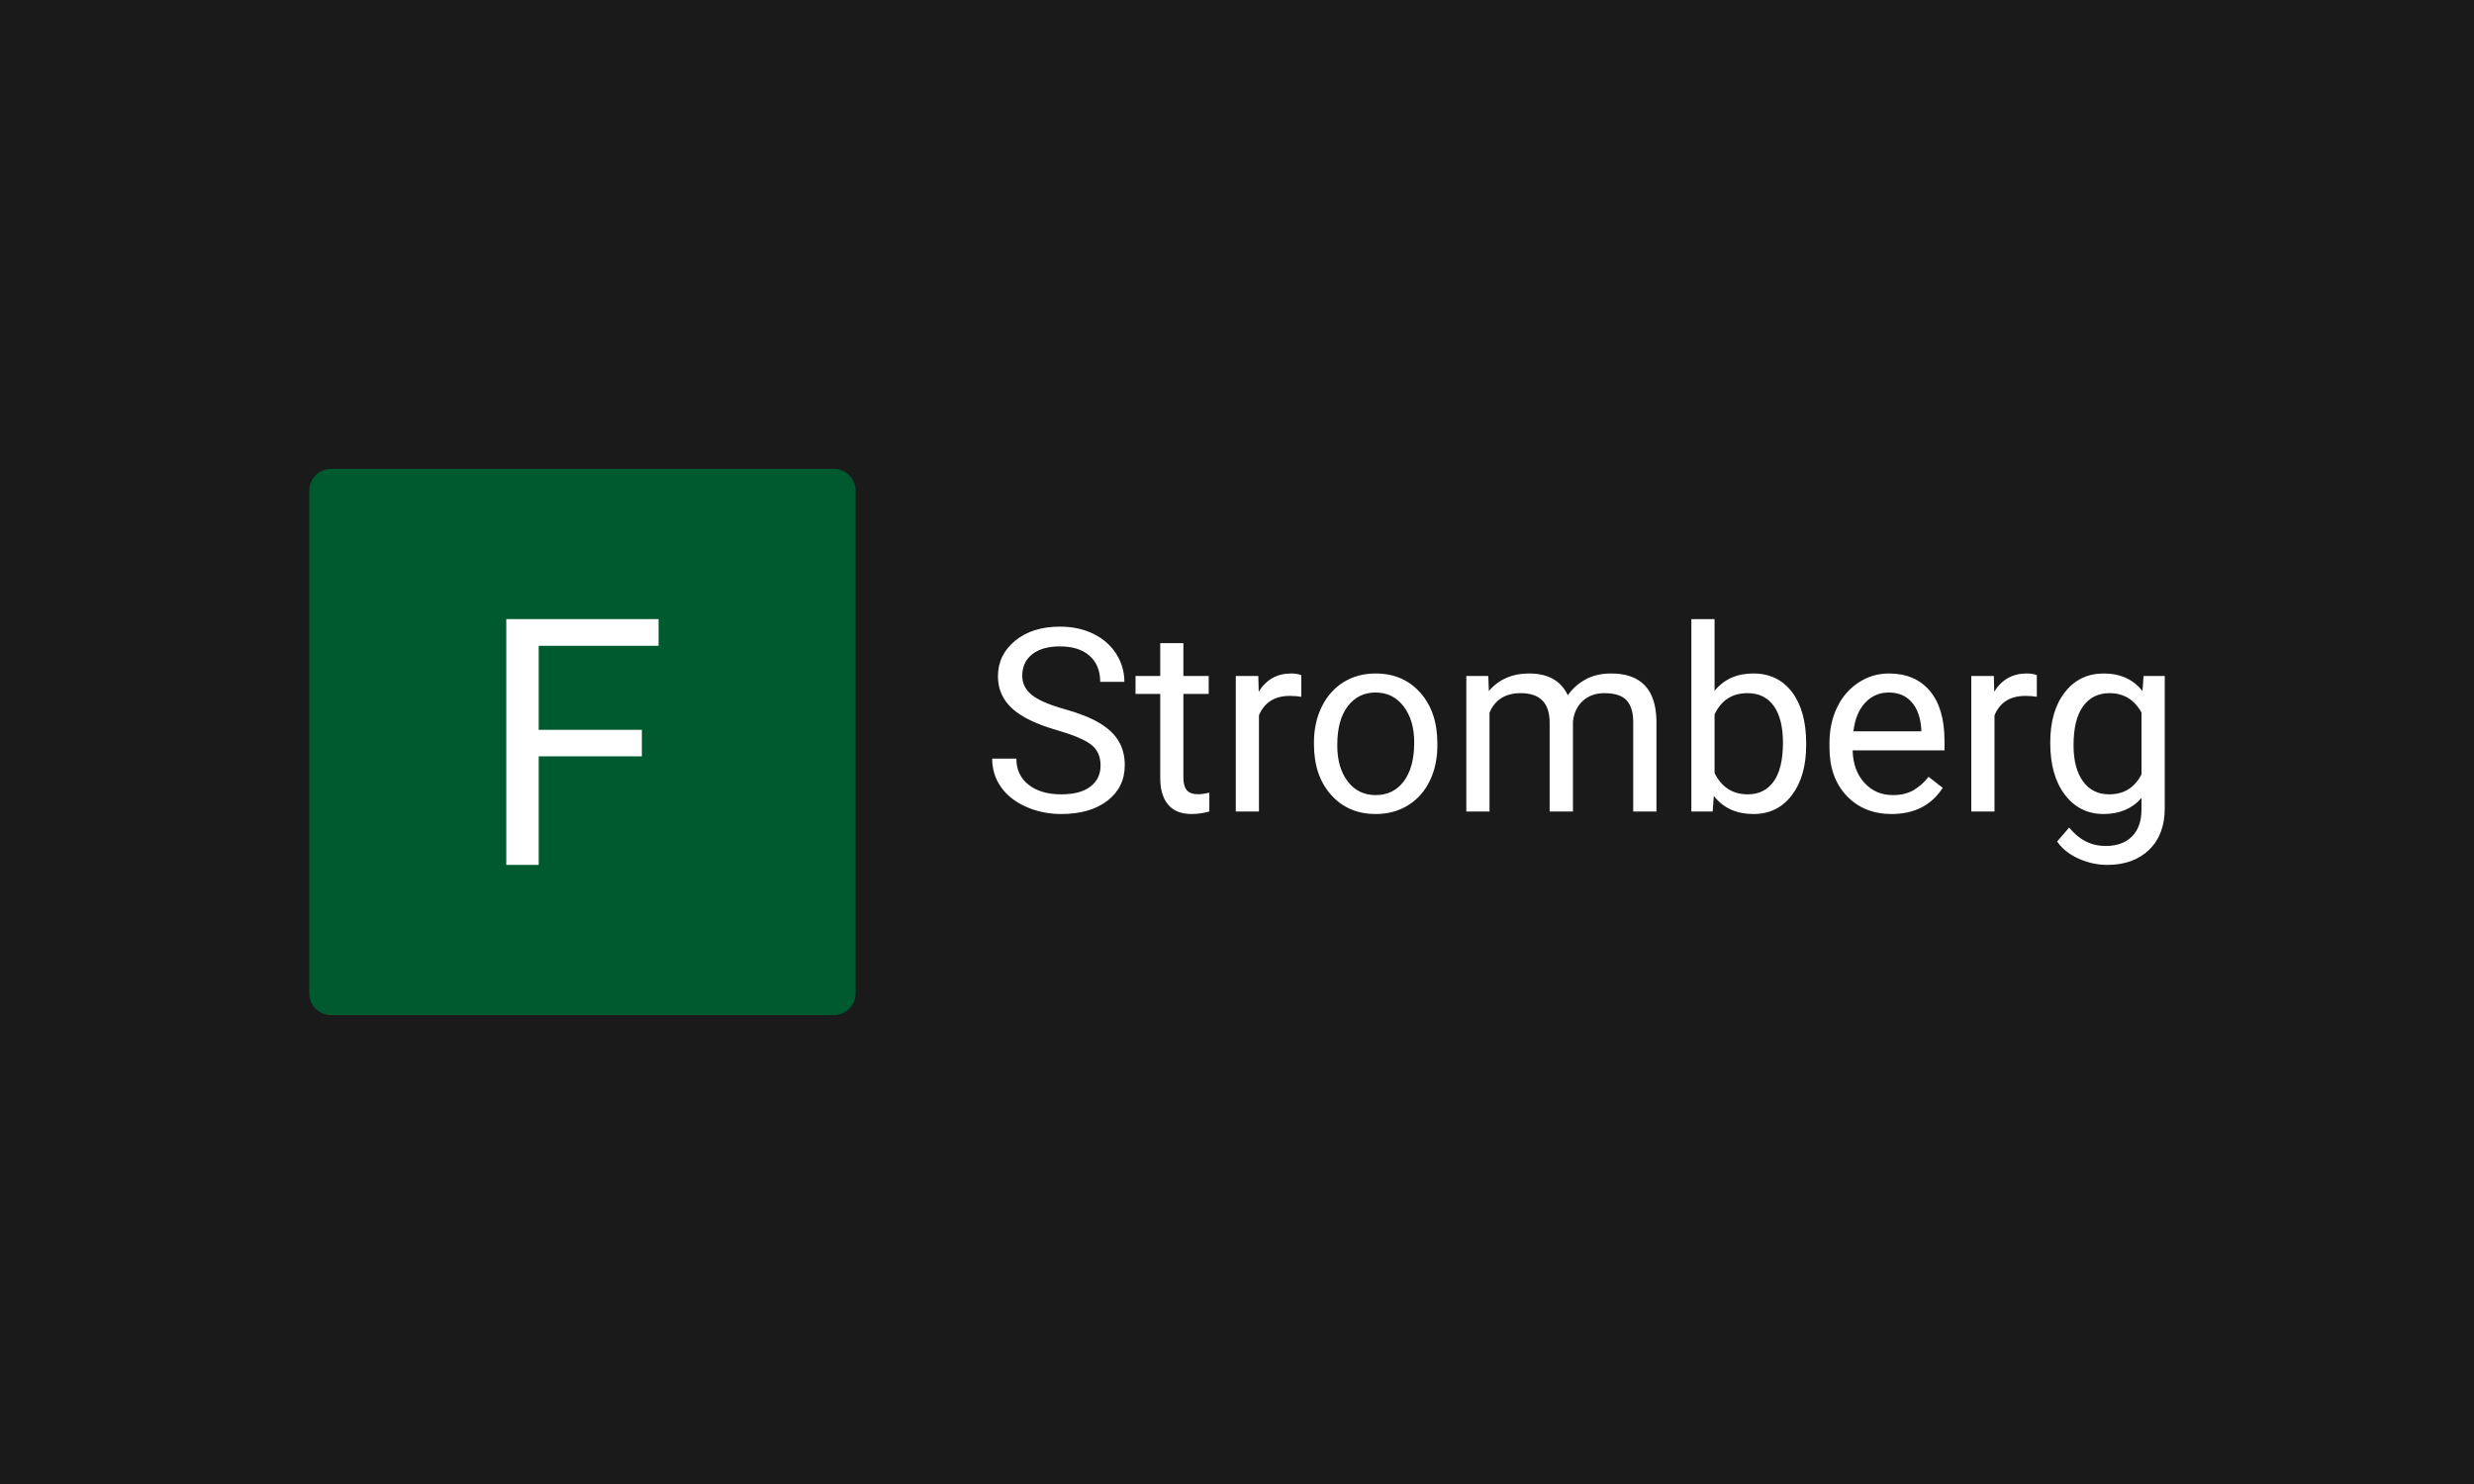
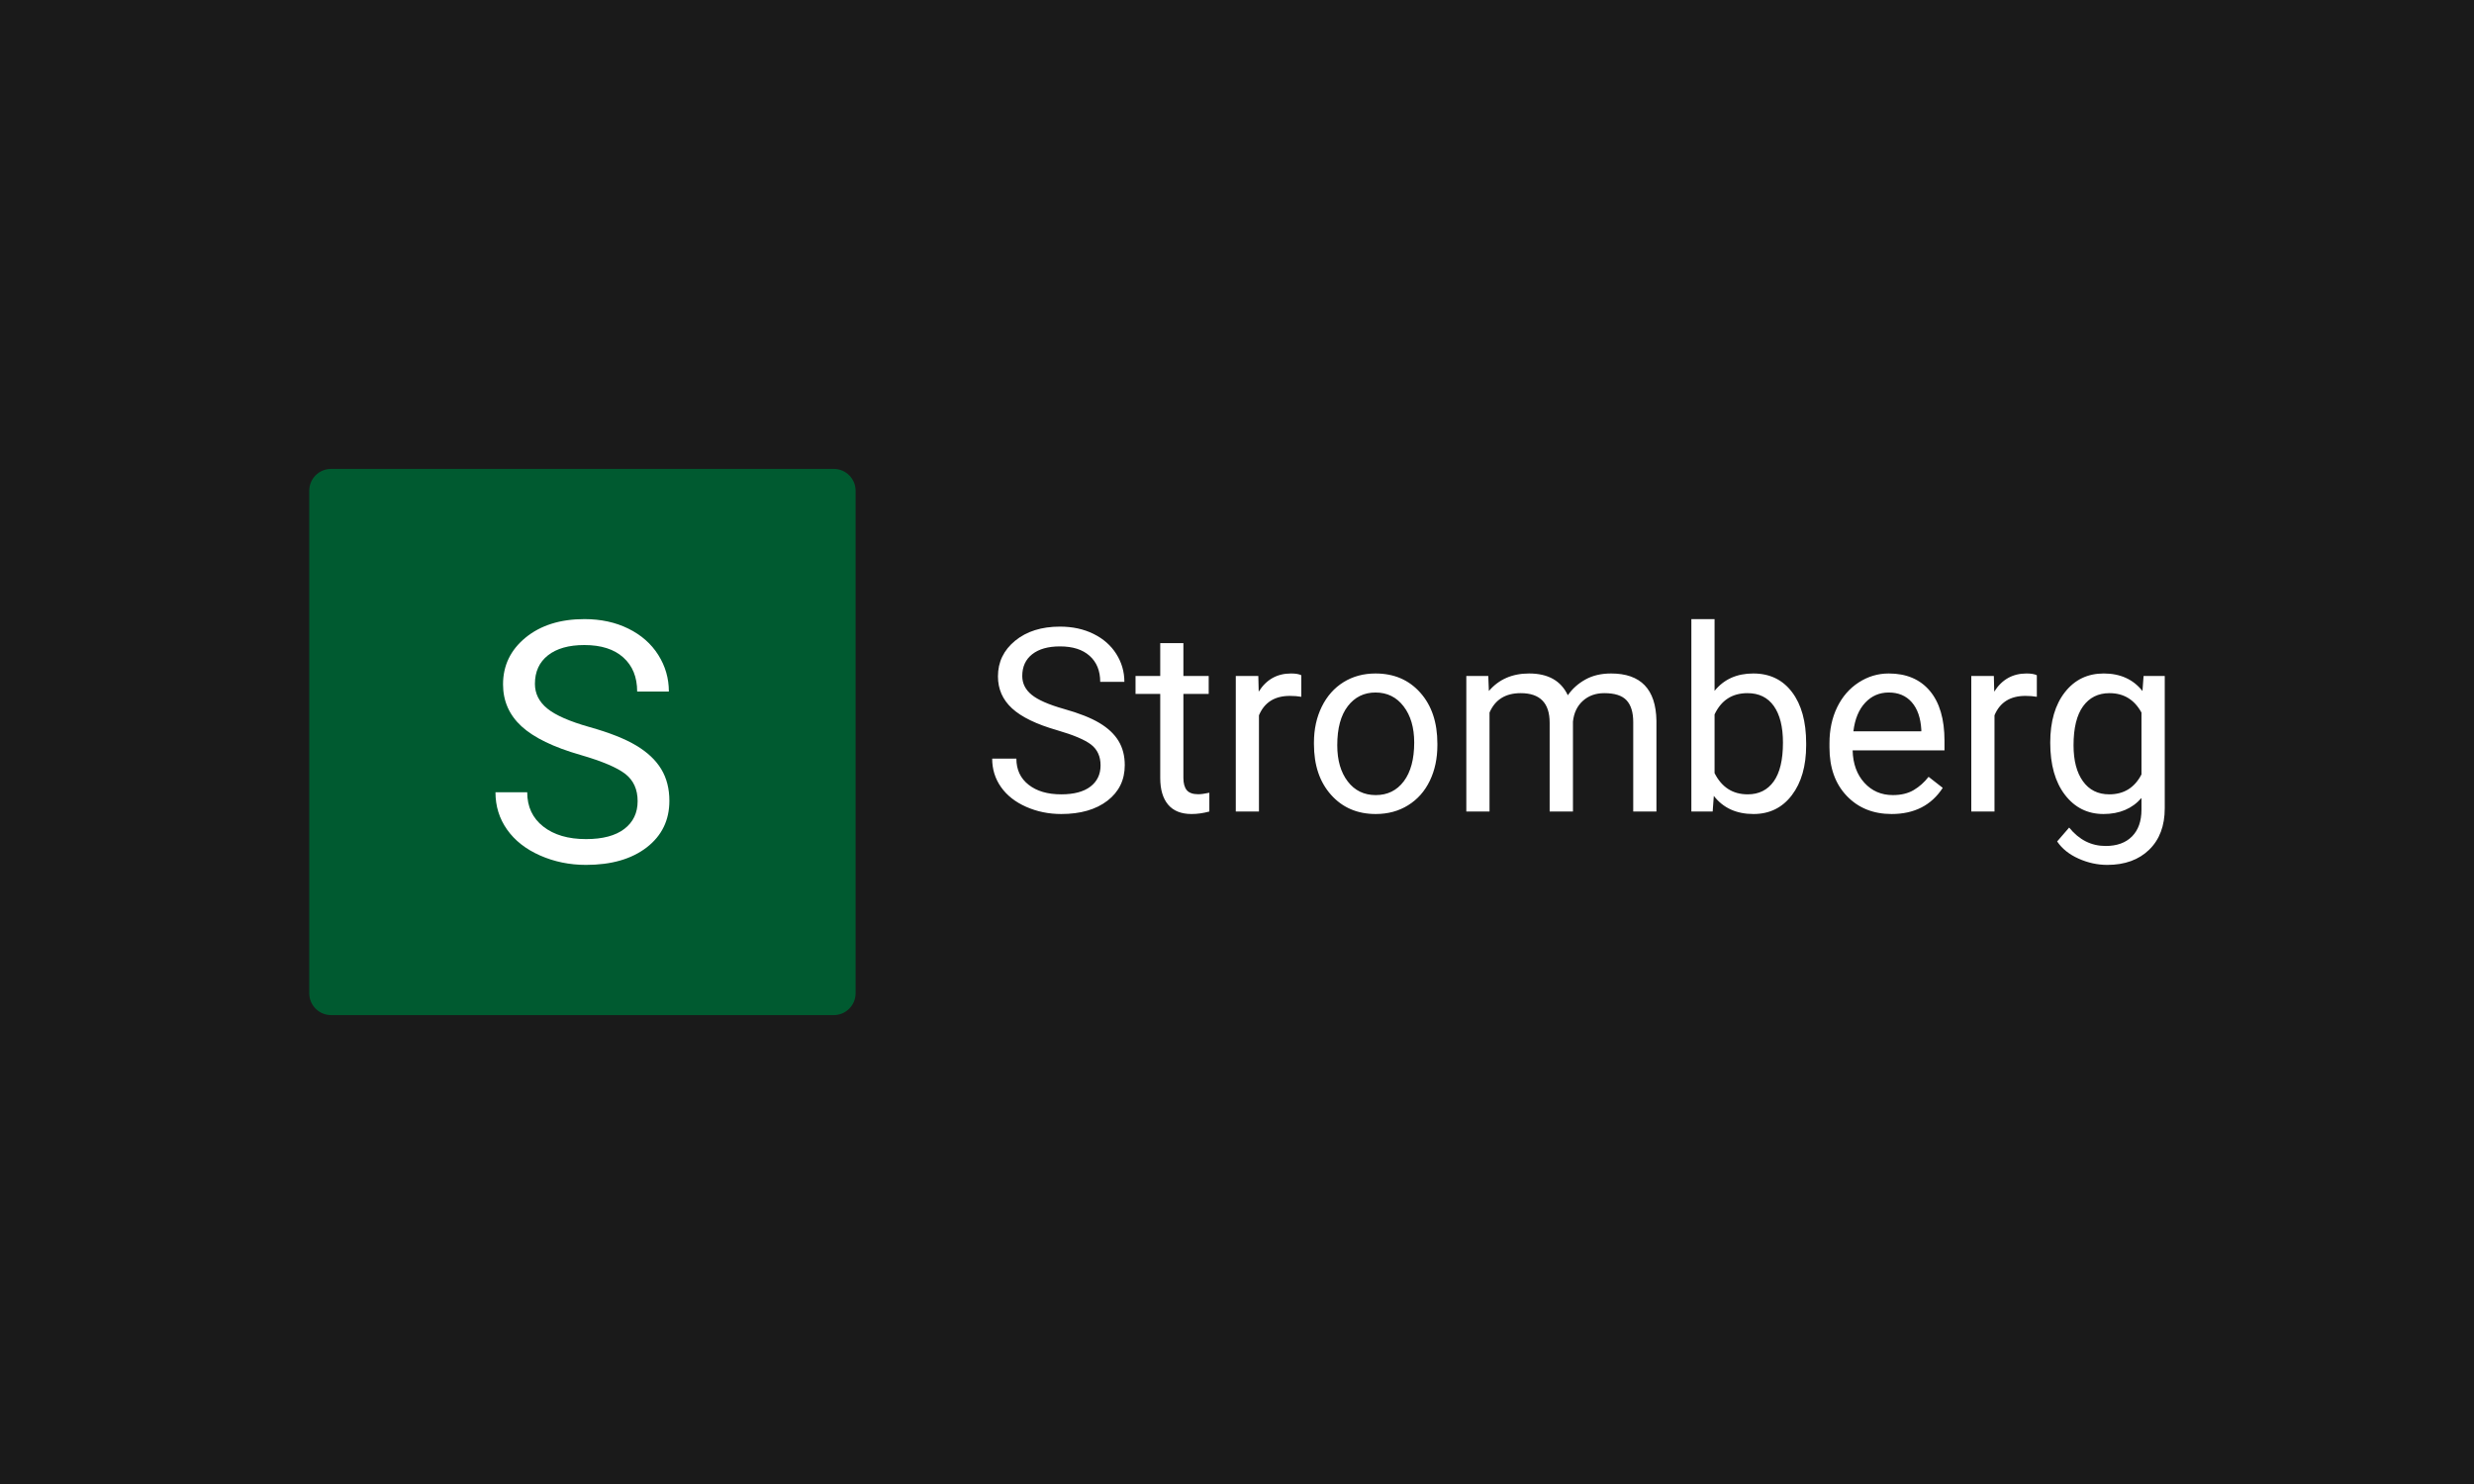
<svg xmlns="http://www.w3.org/2000/svg" version="1.1" width="100%" height="100%" viewBox="0 0 1000 600">
  <rect width="1000" height="600" x="0" y="0" fill="#1a1a1a" />
  <g>
    <rect width="333.333" height="333.333" rx="13.333" ry="13.333" y="210.9" fill="#005a30" transform="matrix(0.6625035,0,0,0.6625035,0,49.86046)" x="188.678" />
-     <path d="M391.607 370.139L391.607 386.314L328.665 386.314L328.665 452.567L308.886 452.567L308.886 302.567L401.804 302.567L401.804 318.859L328.665 318.859L328.665 370.139L391.607 370.139Z " fill="#ffffff" transform="matrix(0.6625035,0,0,0.6625035,0,49.86046)" />
+     <path d="M354.232 385.482L354.232 385.482Q329.475 378.38 318.18 367.998Q306.914 357.616 306.914 342.385L306.914 342.385Q306.914 325.128 320.69 313.834Q334.495 302.567 356.543 302.567L356.543 302.567Q371.603 302.567 383.382 308.386Q395.162 314.204 401.608 324.415Q408.083 334.655 408.083 346.777L408.083 346.777L388.745 346.777Q388.745 333.543 380.302 325.984Q371.888 318.397 356.543 318.397L356.543 318.397Q342.31 318.397 334.324 324.672Q326.366 330.947 326.366 342.071L326.366 342.071Q326.366 350.998 333.924 357.159Q341.511 363.32 359.709 368.454Q377.906 373.56 388.174 379.721Q398.471 385.881 403.434 394.124Q408.397 402.339 408.397 413.463L408.397 413.463Q408.397 431.204 394.563 441.9Q380.701 452.567 357.541 452.567L357.541 452.567Q342.51 452.567 329.475 446.806Q316.44 441.044 309.367 431.004Q302.293 420.993 302.293 408.243L302.293 408.243L321.66 408.243Q321.66 421.478 331.443 429.15Q341.198 436.823 357.541 436.823L357.541 436.823Q372.801 436.823 380.93 430.605Q389.03 424.387 389.03 413.662Q389.03 402.938 381.529 397.062Q373.999 391.215 354.232 385.482Z " fill="#ffffff" transform="matrix(0.6625035,0,0,0.6625035,0,49.86046)" />
    <path d="M644.943 370.369L644.943 370.369Q626.068 364.955 617.457 357.039Q608.868 349.124 608.868 337.512L608.868 337.512Q608.868 324.356 619.371 315.745Q629.895 307.155 646.705 307.155L646.705 307.155Q658.186 307.155 667.167 311.591Q676.148 316.028 681.062 323.812Q685.999 331.619 685.999 340.861L685.999 340.861L671.255 340.861Q671.255 330.771 664.819 325.008Q658.404 319.224 646.705 319.224L646.705 319.224Q635.854 319.224 629.765 324.008Q623.698 328.792 623.698 337.273L623.698 337.273Q623.698 344.079 629.461 348.776Q635.245 353.473 649.118 357.387Q662.992 361.28 670.82 365.977Q678.67 370.674 682.454 376.958Q686.238 383.221 686.238 391.702L686.238 391.702Q686.238 405.227 675.691 413.382Q665.123 421.515 647.466 421.515L647.466 421.515Q636.006 421.515 626.068 417.122Q616.131 412.73 610.738 405.075Q605.345 397.442 605.345 387.722L605.345 387.722L620.11 387.722Q620.11 397.812 627.569 403.662Q635.006 409.511 647.466 409.511L647.466 409.511Q659.1 409.511 665.297 404.771Q671.473 400.03 671.473 391.854Q671.473 383.678 665.754 379.198Q660.013 374.74 644.943 370.369ZM707.875 317.245L722.009 317.245L722.009 337.273L737.448 337.273L737.448 348.211L722.009 348.211L722.009 399.508Q722.009 404.466 724.075 406.967Q726.141 409.446 731.099 409.446L731.099 409.446Q733.556 409.446 737.84 408.533L737.84 408.533L737.84 419.992Q732.251 421.515 726.989 421.515L726.989 421.515Q717.508 421.515 712.68 415.796Q707.875 410.055 707.875 399.508L707.875 399.508L707.875 348.211L692.805 348.211L692.805 337.273L707.875 337.273L707.875 317.245ZM793.943 336.816L793.943 349.972Q790.746 349.429 786.984 349.429L786.984 349.429Q773.089 349.429 768.109 361.28L768.109 361.28L768.109 419.992L753.975 419.992L753.975 337.273L767.718 337.273L767.957 346.841Q774.916 335.751 787.68 335.751L787.68 335.751Q791.812 335.751 793.943 336.816L793.943 336.816ZM801.663 378.872L801.663 377.872Q801.663 365.716 806.447 355.996Q811.231 346.297 819.755 341.013Q828.279 335.751 839.217 335.751L839.217 335.751Q856.113 335.751 866.529 347.45Q876.967 359.149 876.967 378.567L876.967 378.567L876.967 379.546Q876.967 391.636 872.357 401.226Q867.725 410.816 859.114 416.165Q850.525 421.515 839.369 421.515L839.369 421.515Q822.538 421.515 812.1 409.816Q801.663 398.138 801.663 378.872L801.663 378.872ZM815.884 379.546L815.884 379.546Q815.884 393.311 822.277 401.639Q828.649 409.968 839.369 409.968L839.369 409.968Q850.133 409.968 856.483 401.531Q862.833 393.072 862.833 377.872L862.833 377.872Q862.833 364.259 856.374 355.822Q849.916 347.363 839.217 347.363L839.217 347.363Q828.736 347.363 822.321 355.691Q815.884 364.041 815.884 379.546ZM894.624 337.273L908.02 337.273L908.389 346.449Q917.501 335.751 932.94 335.751L932.94 335.751Q950.293 335.751 956.555 349.037L956.555 349.037Q960.687 343.079 967.298 339.426Q973.908 335.751 982.933 335.751L982.933 335.751Q1010.136 335.751 1010.615 364.563L1010.615 364.563L1010.615 419.992L996.458 419.992L996.458 365.411Q996.458 356.539 992.414 352.147Q988.369 347.754 978.801 347.754L978.801 347.754Q970.929 347.754 965.732 352.451Q960.535 357.148 959.687 365.107L959.687 365.107L959.687 419.992L945.465 419.992L945.465 365.781Q945.465 347.754 927.808 347.754L927.808 347.754Q913.891 347.754 908.781 359.605L908.781 359.605L908.781 419.992L894.624 419.992L894.624 337.273ZM1101.967 378.328L1101.967 379.546Q1101.967 398.508 1093.247 410.011Q1084.527 421.515 1069.849 421.515L1069.849 421.515Q1054.171 421.515 1045.625 410.446L1045.625 410.446L1044.929 419.992L1031.925 419.992L1031.925 302.567L1046.081 302.567L1046.081 346.362Q1054.649 335.751 1069.697 335.751Q1084.766 335.751 1093.356 347.145Q1101.967 358.518 1101.967 378.328L1101.967 378.328ZM1087.811 377.937L1087.811 377.937Q1087.811 363.498 1082.244 355.626Q1076.655 347.754 1066.174 347.754L1066.174 347.754Q1052.192 347.754 1046.081 360.736L1046.081 360.736L1046.081 396.529Q1052.583 409.511 1066.326 409.511L1066.326 409.511Q1076.503 409.511 1082.157 401.639Q1087.811 393.767 1087.811 377.937ZM1154.091 421.515L1154.091 421.515Q1137.282 421.515 1126.735 410.468Q1116.189 399.421 1116.189 380.938L1116.189 380.938L1116.189 378.328Q1116.189 366.02 1120.886 356.344Q1125.583 346.689 1134.042 341.209Q1142.479 335.751 1152.351 335.751L1152.351 335.751Q1168.465 335.751 1177.424 346.362Q1186.361 356.996 1186.361 376.806L1186.361 376.806L1186.361 382.677L1130.323 382.677Q1130.628 394.92 1137.477 402.444Q1144.305 409.968 1154.874 409.968L1154.874 409.968Q1162.354 409.968 1167.551 406.923Q1172.748 403.857 1176.663 398.812L1176.663 398.812L1185.296 405.554Q1174.901 421.515 1154.091 421.515ZM1152.351 347.363L1152.351 347.363Q1143.784 347.363 1137.978 353.604Q1132.15 359.823 1130.78 371.065L1130.78 371.065L1172.227 371.065L1172.227 370Q1171.596 359.214 1166.399 353.299Q1161.202 347.363 1152.351 347.363ZM1242.704 336.816L1242.704 349.972Q1239.485 349.429 1235.745 349.429L1235.745 349.429Q1221.828 349.429 1216.87 361.28L1216.87 361.28L1216.87 419.992L1202.714 419.992L1202.714 337.273L1216.479 337.273L1216.718 346.841Q1223.676 335.751 1236.441 335.751L1236.441 335.751Q1240.572 335.751 1242.704 336.816L1242.704 336.816ZM1250.88 377.937L1250.88 377.937Q1250.88 358.605 1259.839 347.167Q1268.776 335.751 1283.52 335.751L1283.52 335.751Q1298.655 335.751 1307.157 346.449L1307.157 346.449L1307.831 337.273L1320.748 337.273L1320.748 418.014Q1320.748 434.062 1311.245 443.304Q1301.721 452.567 1285.673 452.567L1285.673 452.567Q1276.713 452.567 1268.167 448.74Q1259.6 444.913 1255.098 438.259L1255.098 438.259L1262.427 429.778Q1271.516 441.02 1284.672 441.02L1284.672 441.02Q1295.001 441.02 1300.764 435.214Q1306.548 429.387 1306.548 418.84L1306.548 418.84L1306.548 411.729Q1298.046 421.515 1283.367 421.515L1283.367 421.515Q1268.842 421.515 1259.861 409.816Q1250.88 398.138 1250.88 377.937ZM1265.101 379.546L1265.101 379.546Q1265.101 393.55 1270.842 401.531Q1276.561 409.511 1286.89 409.511L1286.89 409.511Q1300.264 409.511 1306.548 397.355L1306.548 397.355L1306.548 359.605Q1300.046 347.754 1287.042 347.754L1287.042 347.754Q1276.713 347.754 1270.907 355.778Q1265.101 363.802 1265.101 379.546Z " fill="#ffffff" transform="matrix(0.6625035,0,0,0.6625035,0,49.86046)" />
  </g>
</svg>
